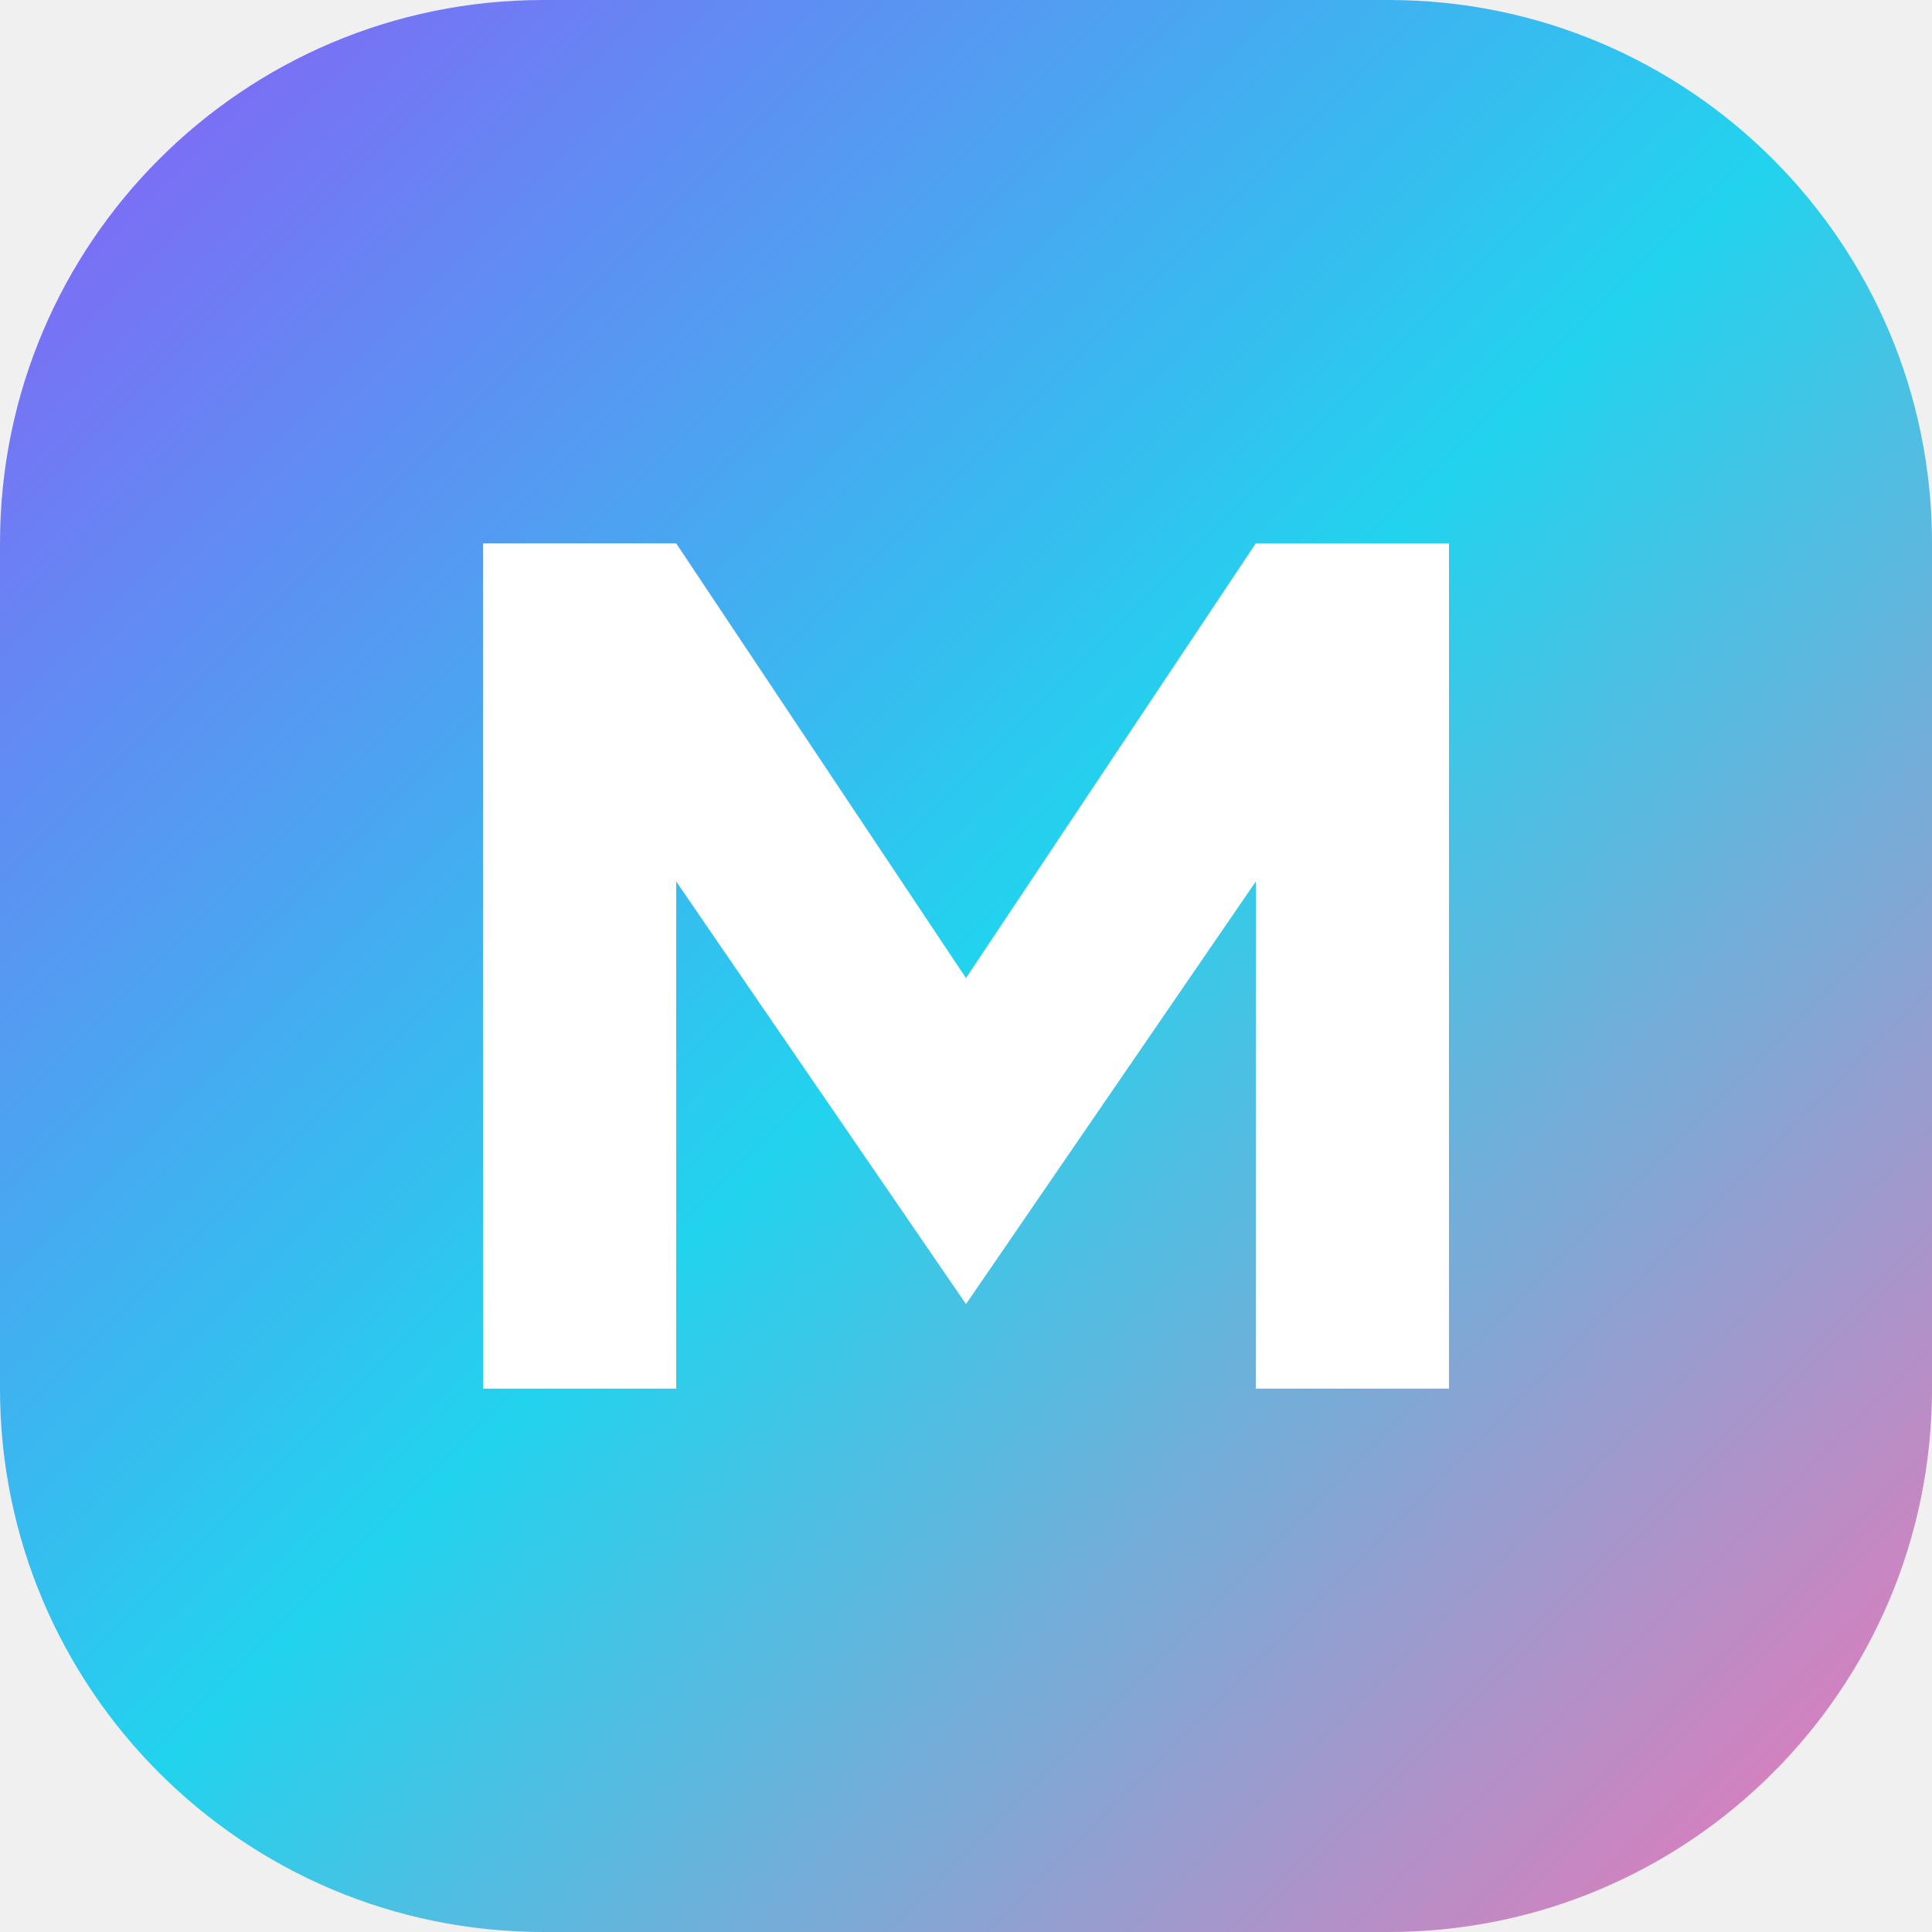
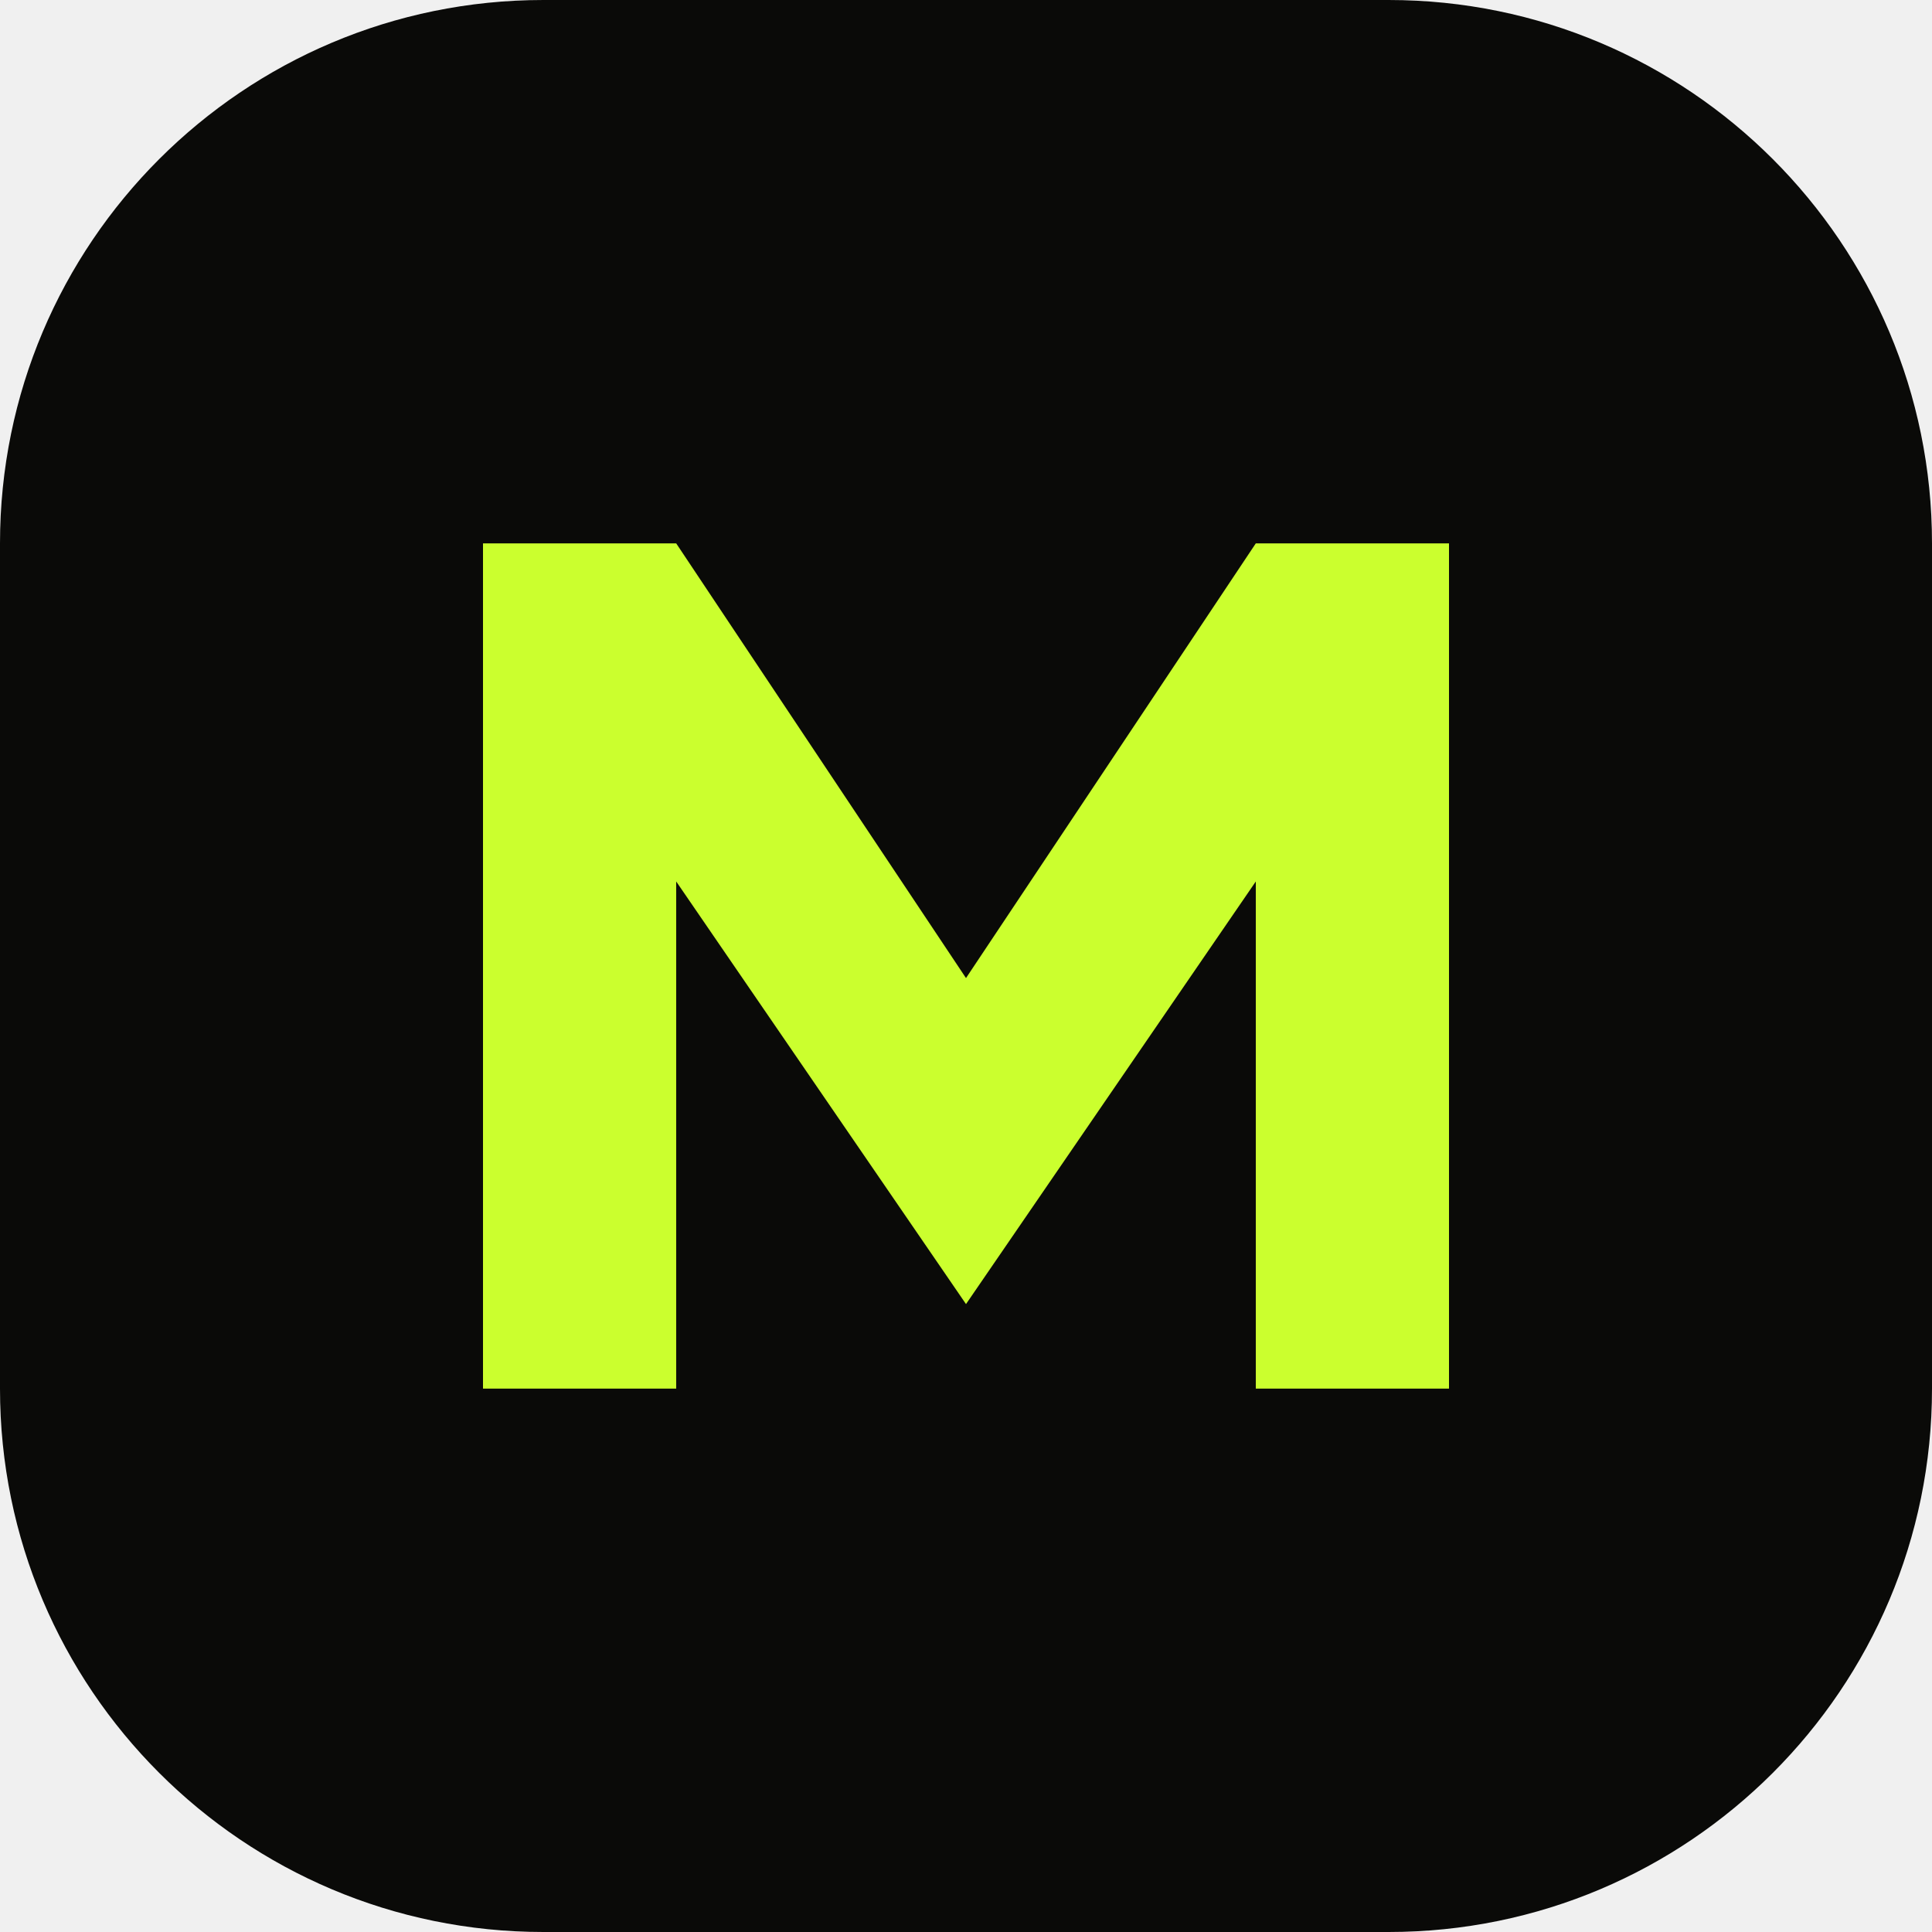
<svg xmlns="http://www.w3.org/2000/svg" viewBox="0 0 32 32">
-   <defs>
-     <linearGradient id="g" x1="0" y1="0" x2="32" y2="32" gradientUnits="userSpaceOnUse">
-       <stop offset="0" stop-color="#8b5cf6" />
-       <stop offset="0.5" stop-color="#22d3ee" />
-       <stop offset="1" stop-color="#f472b6" />
-     </linearGradient>
-   </defs>
-   <rect width="32" height="32" rx="9" fill="url(#g)" />
-   <path d="M8 23V9h3.2l4.8 7.2L20.8 9H24v14h-3.2v-8.4L16 21.6 11.2 14.6V23H8z" fill="#fff" />
+   <rect width="32" height="32" rx="9" fill="#0a0a08" />
+   <path d="M8 23V9h3.2l4.8 7.2L20.8 9H24v14h-3.2v-8.4L16 21.6 11.2 14.6V23H8z" fill="#cbff2e" />
</svg>
